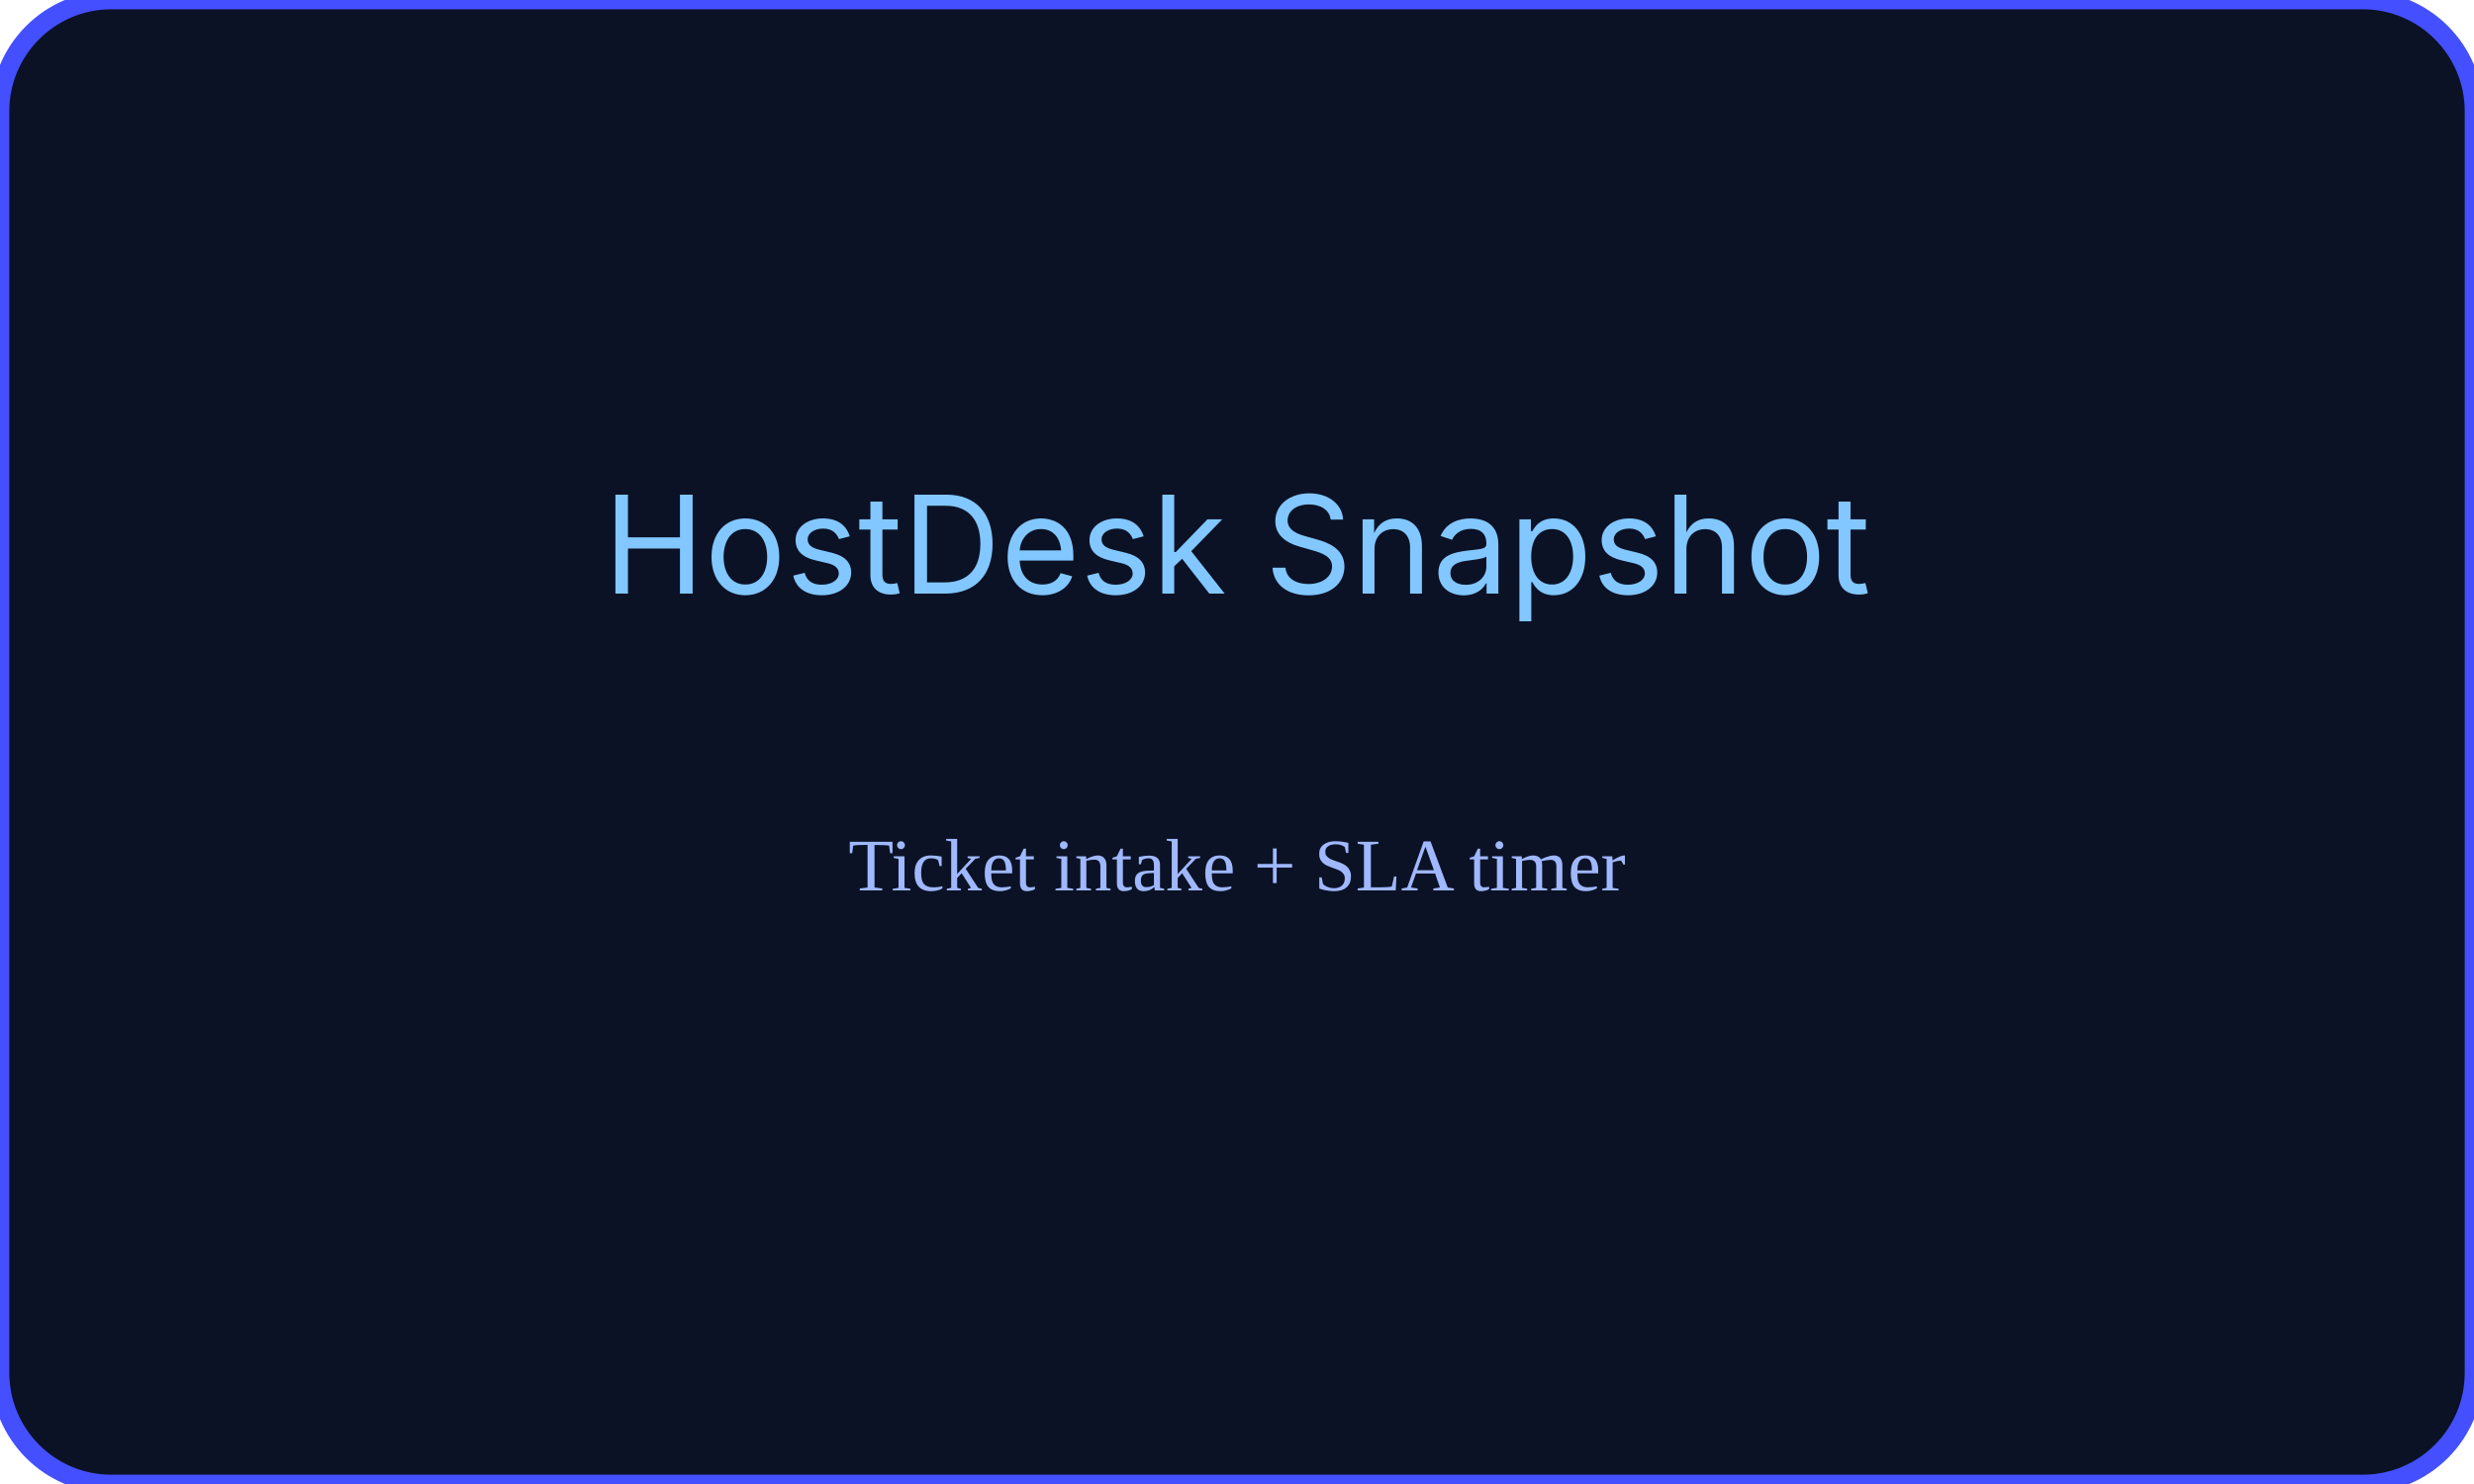
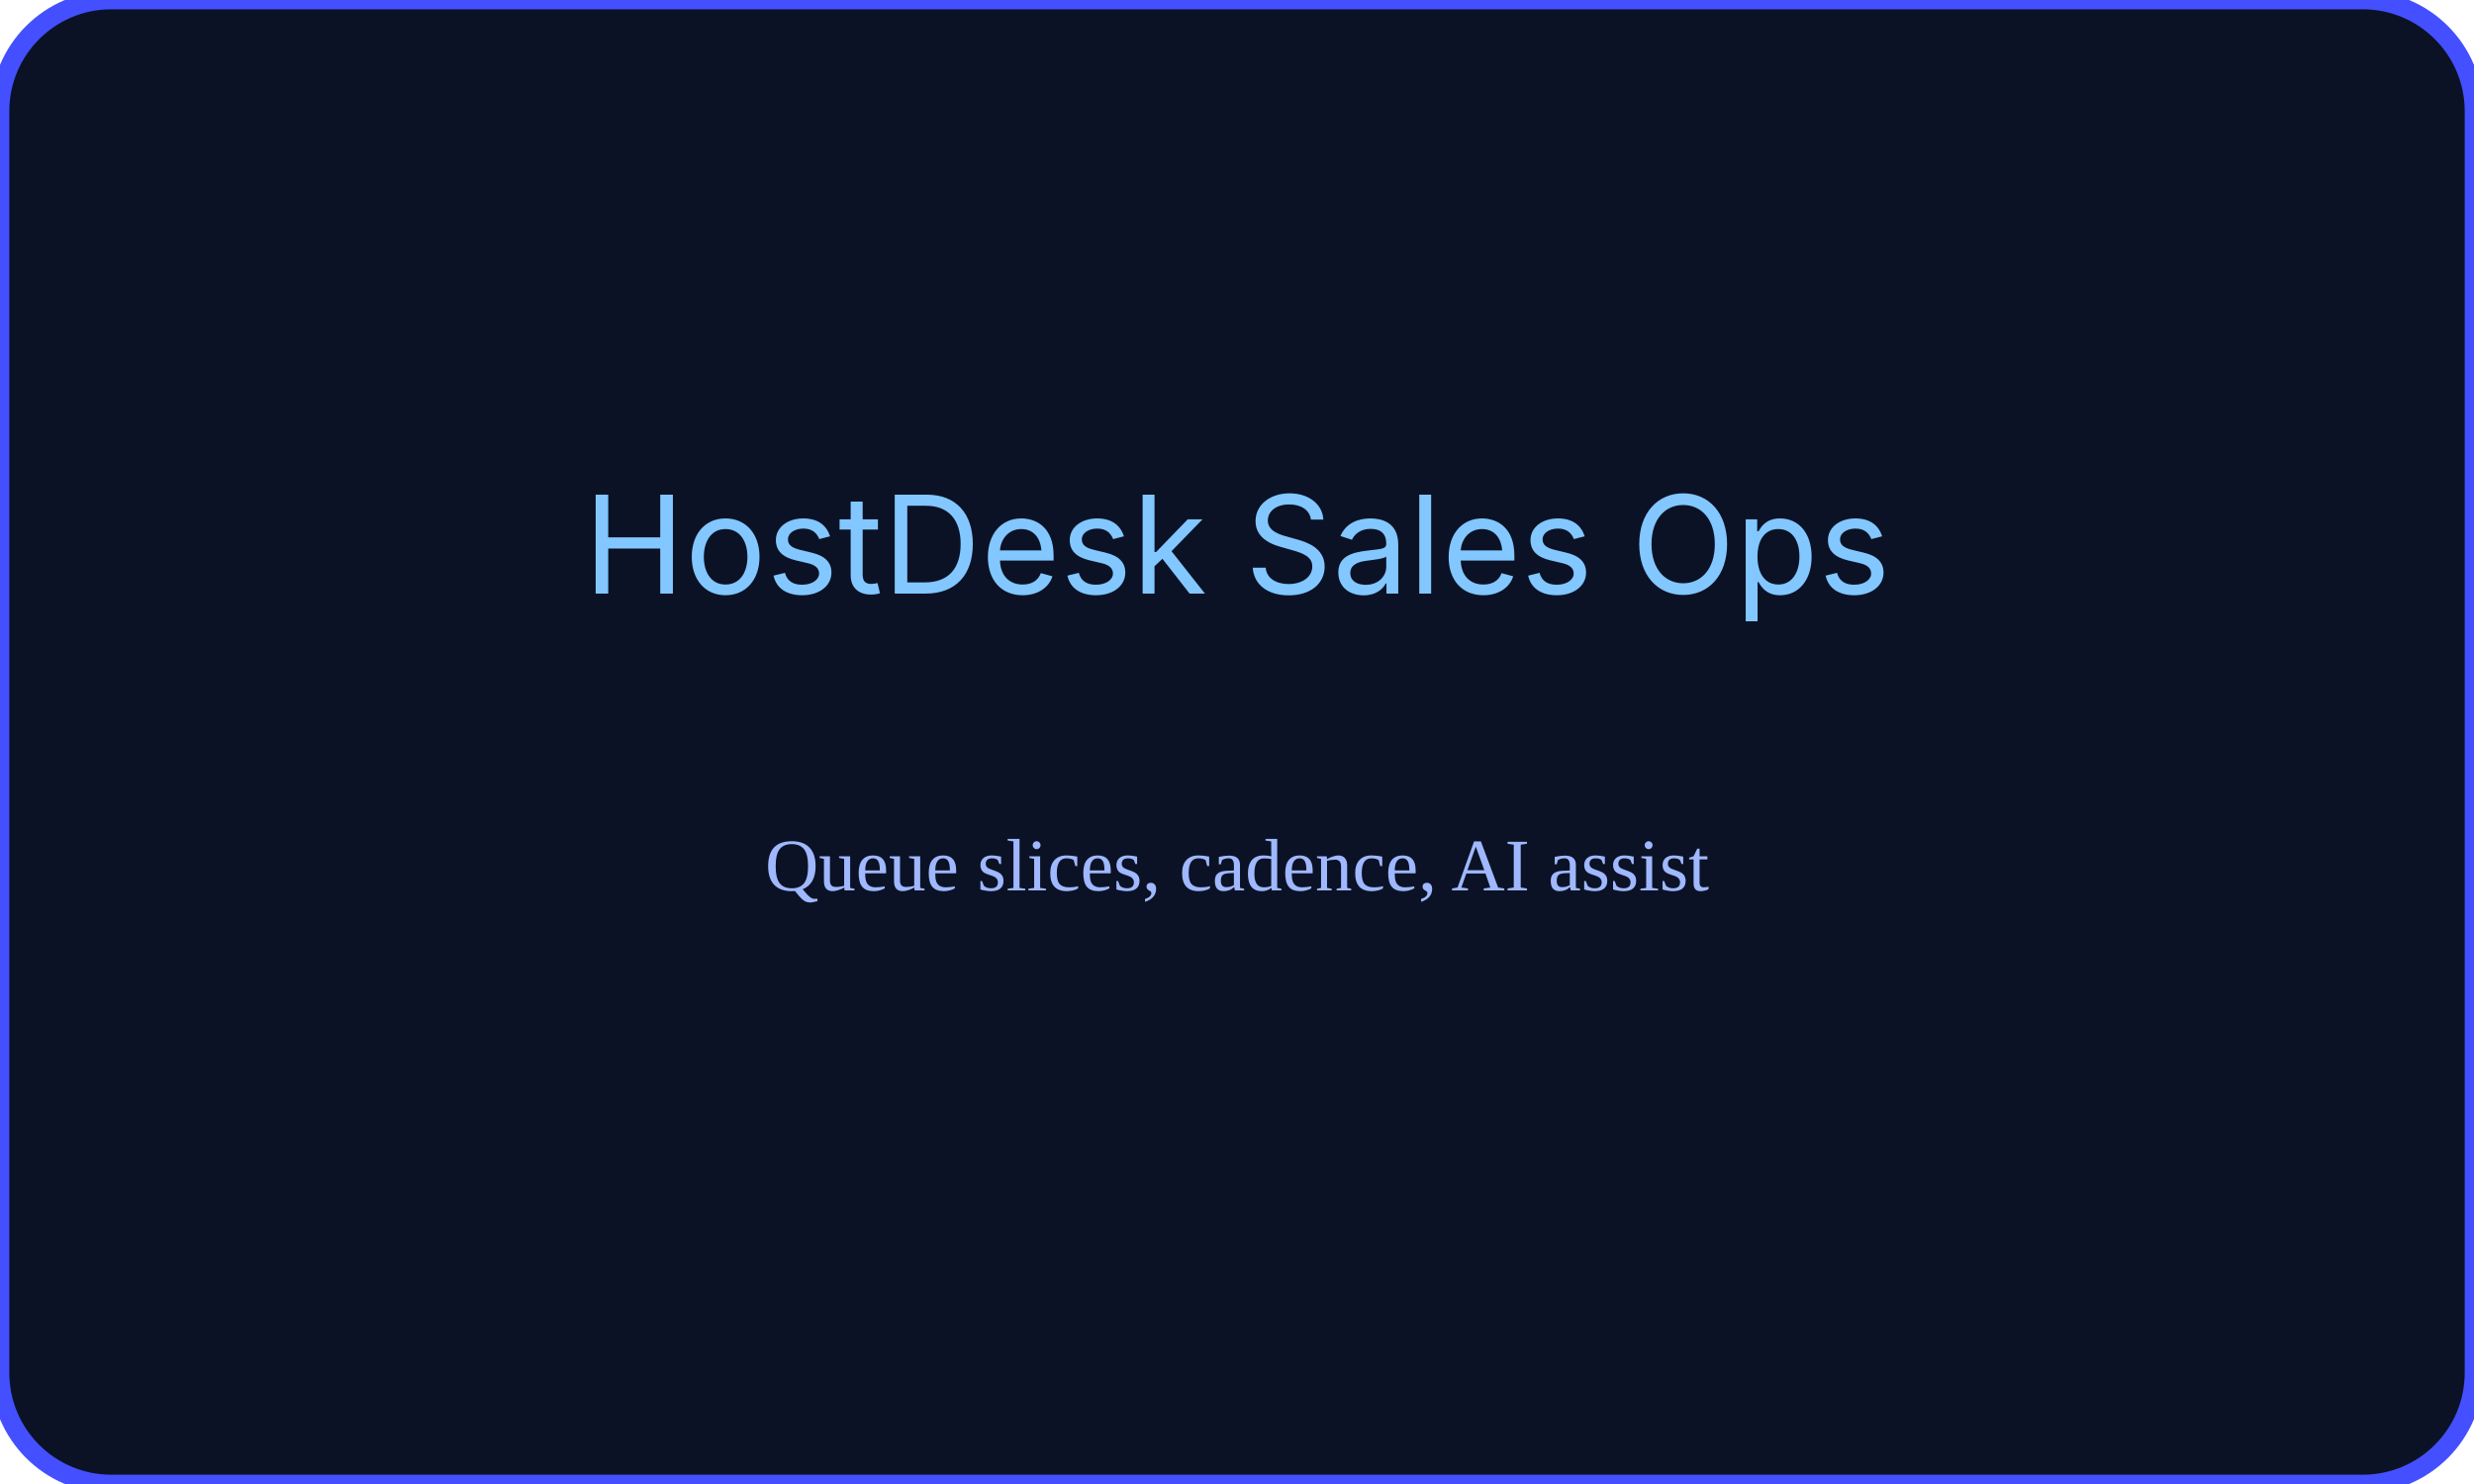
<svg xmlns="http://www.w3.org/2000/svg" width="400" height="240">
  <rect width="400" height="240" rx="18" fill="#0b1225" stroke="#4450ff" stroke-width="3" />
-   <text x="50%" y="40%" text-anchor="middle" fill="#82c7ff" font-size="22" font-family="Inter, sans-serif">HostDesk Snapshot</text>
-   <text x="50%" y="60%" text-anchor="middle" fill="#9fb8ff" font-size="12">Ticket intake + SLA timer</text>
+   <text x="50%" y="40%" text-anchor="middle" fill="#82c7ff" font-size="22" font-family="Inter, sans-serif">HostDesk Sales Ops</text>
+   <text x="50%" y="60%" text-anchor="middle" fill="#9fb8ff" font-size="12">Queue slices, cadence, AI assist</text>
</svg>
